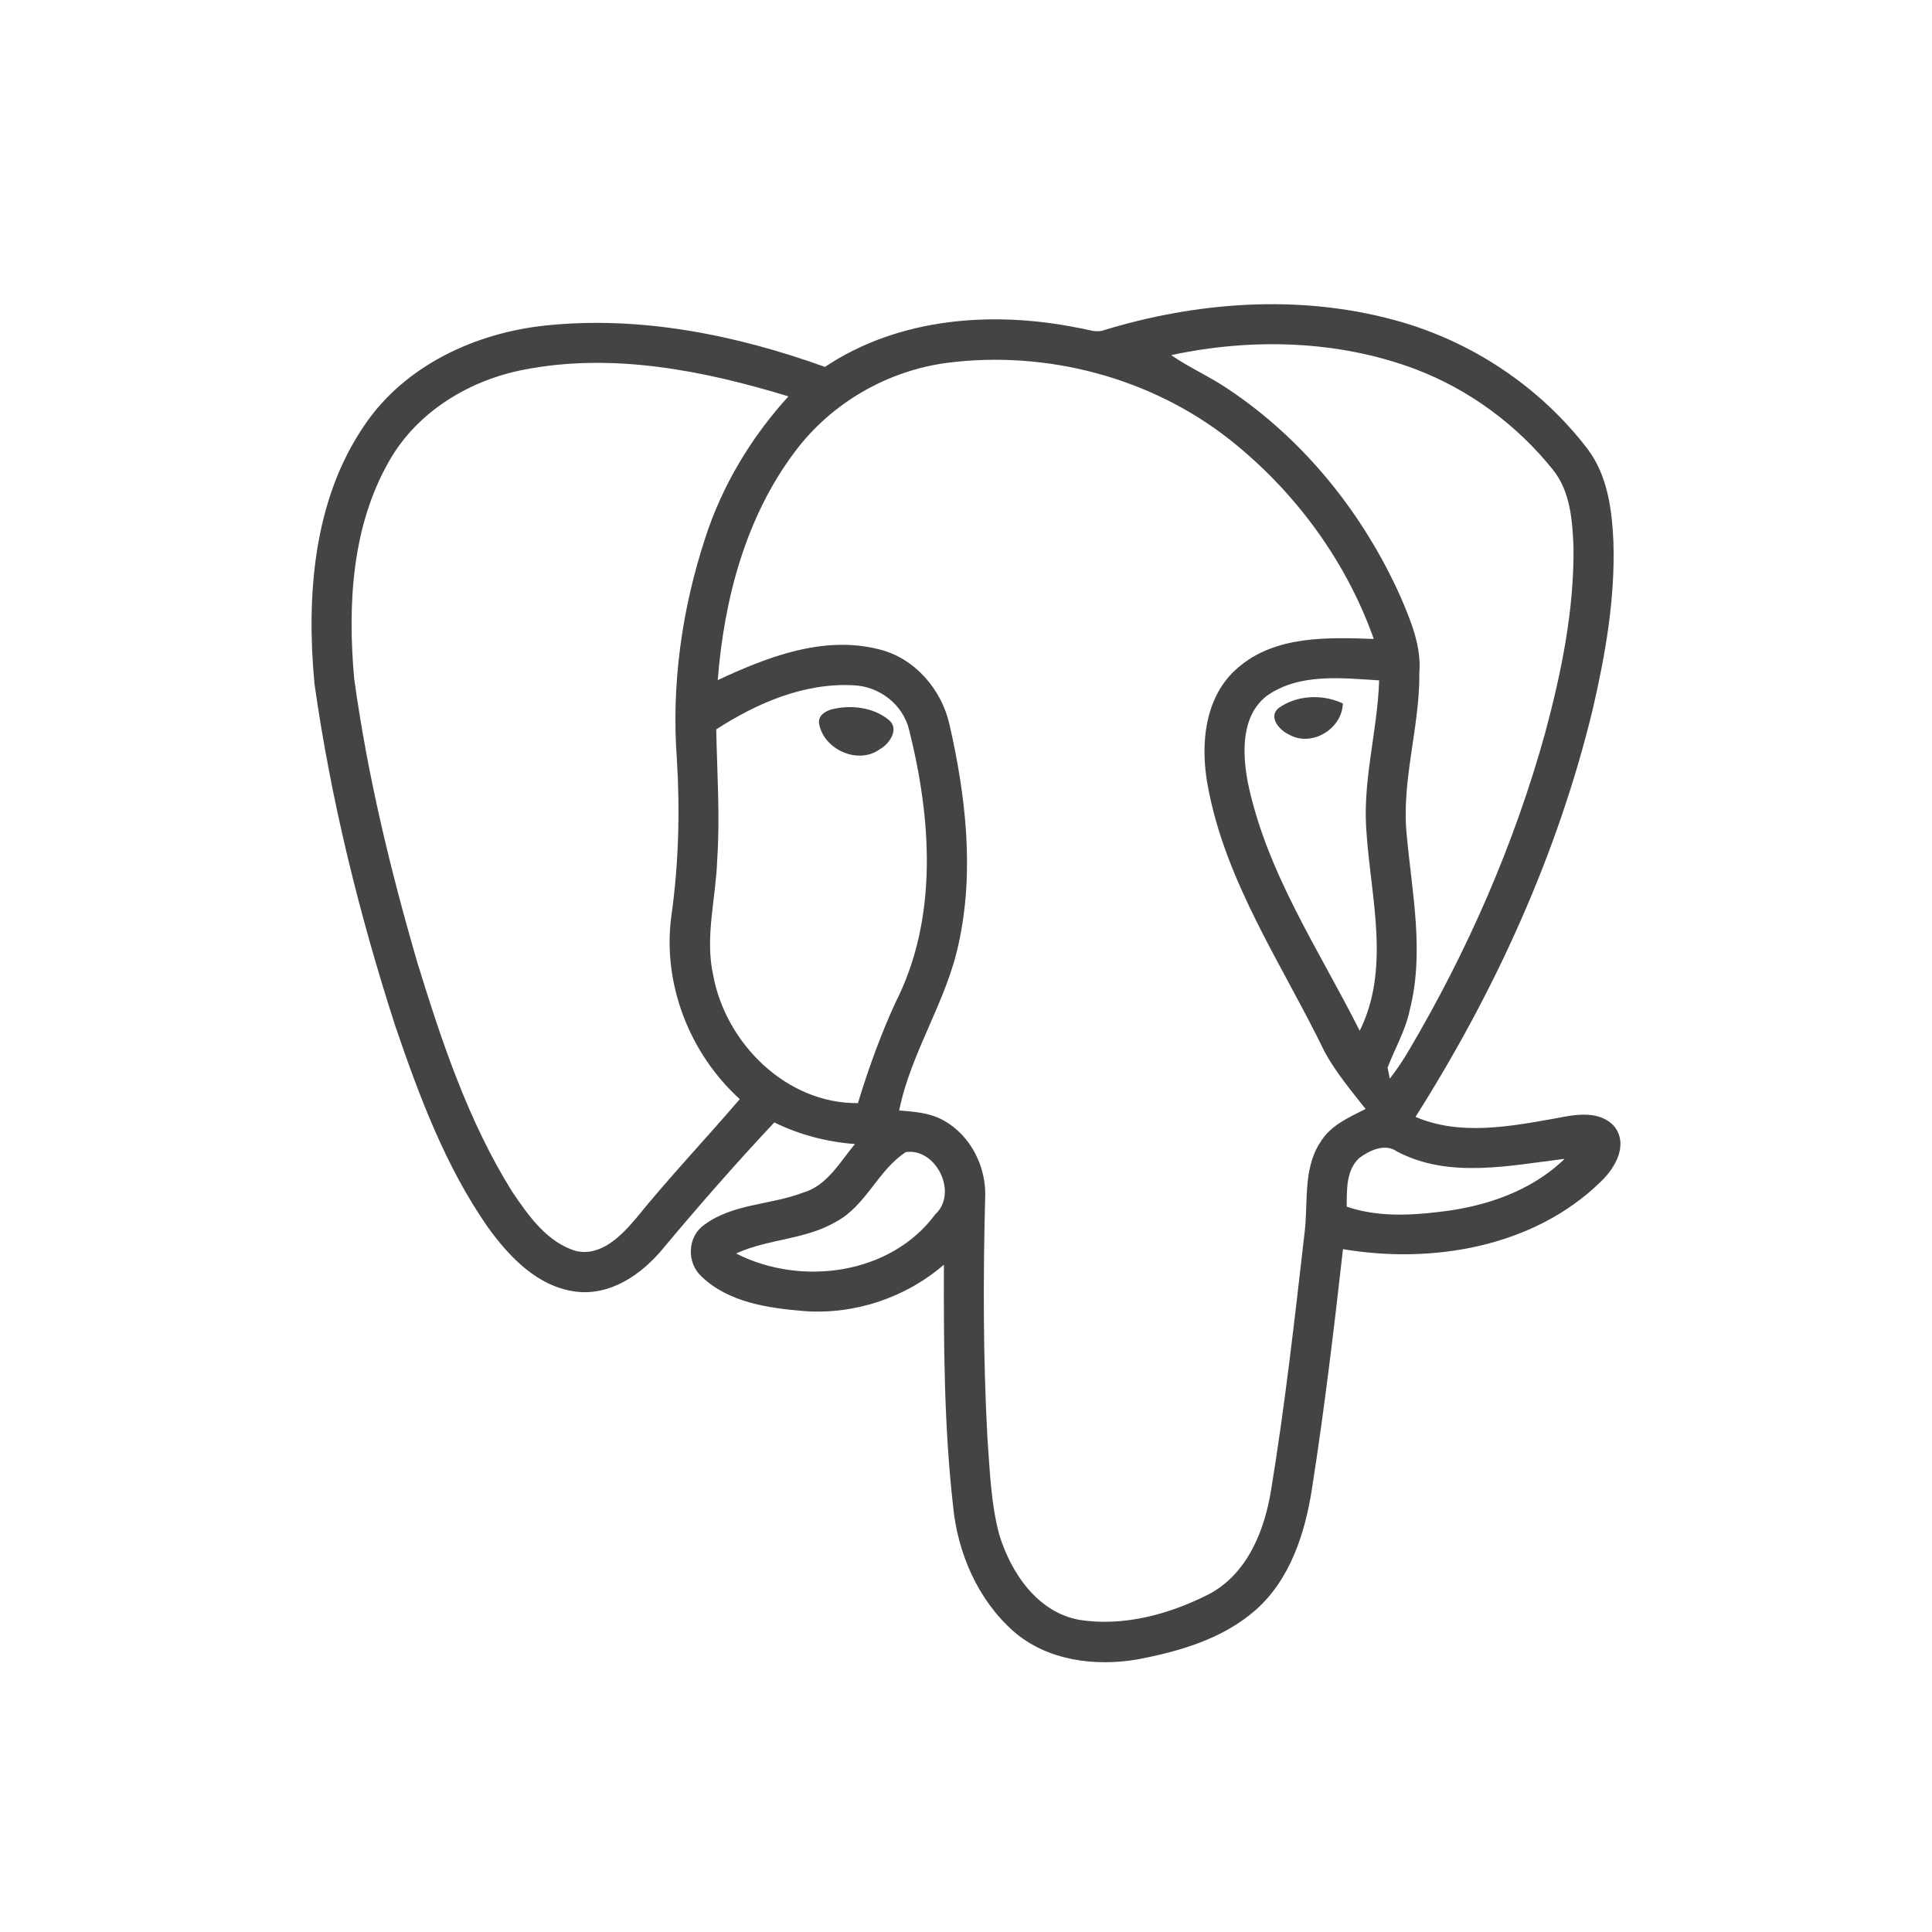
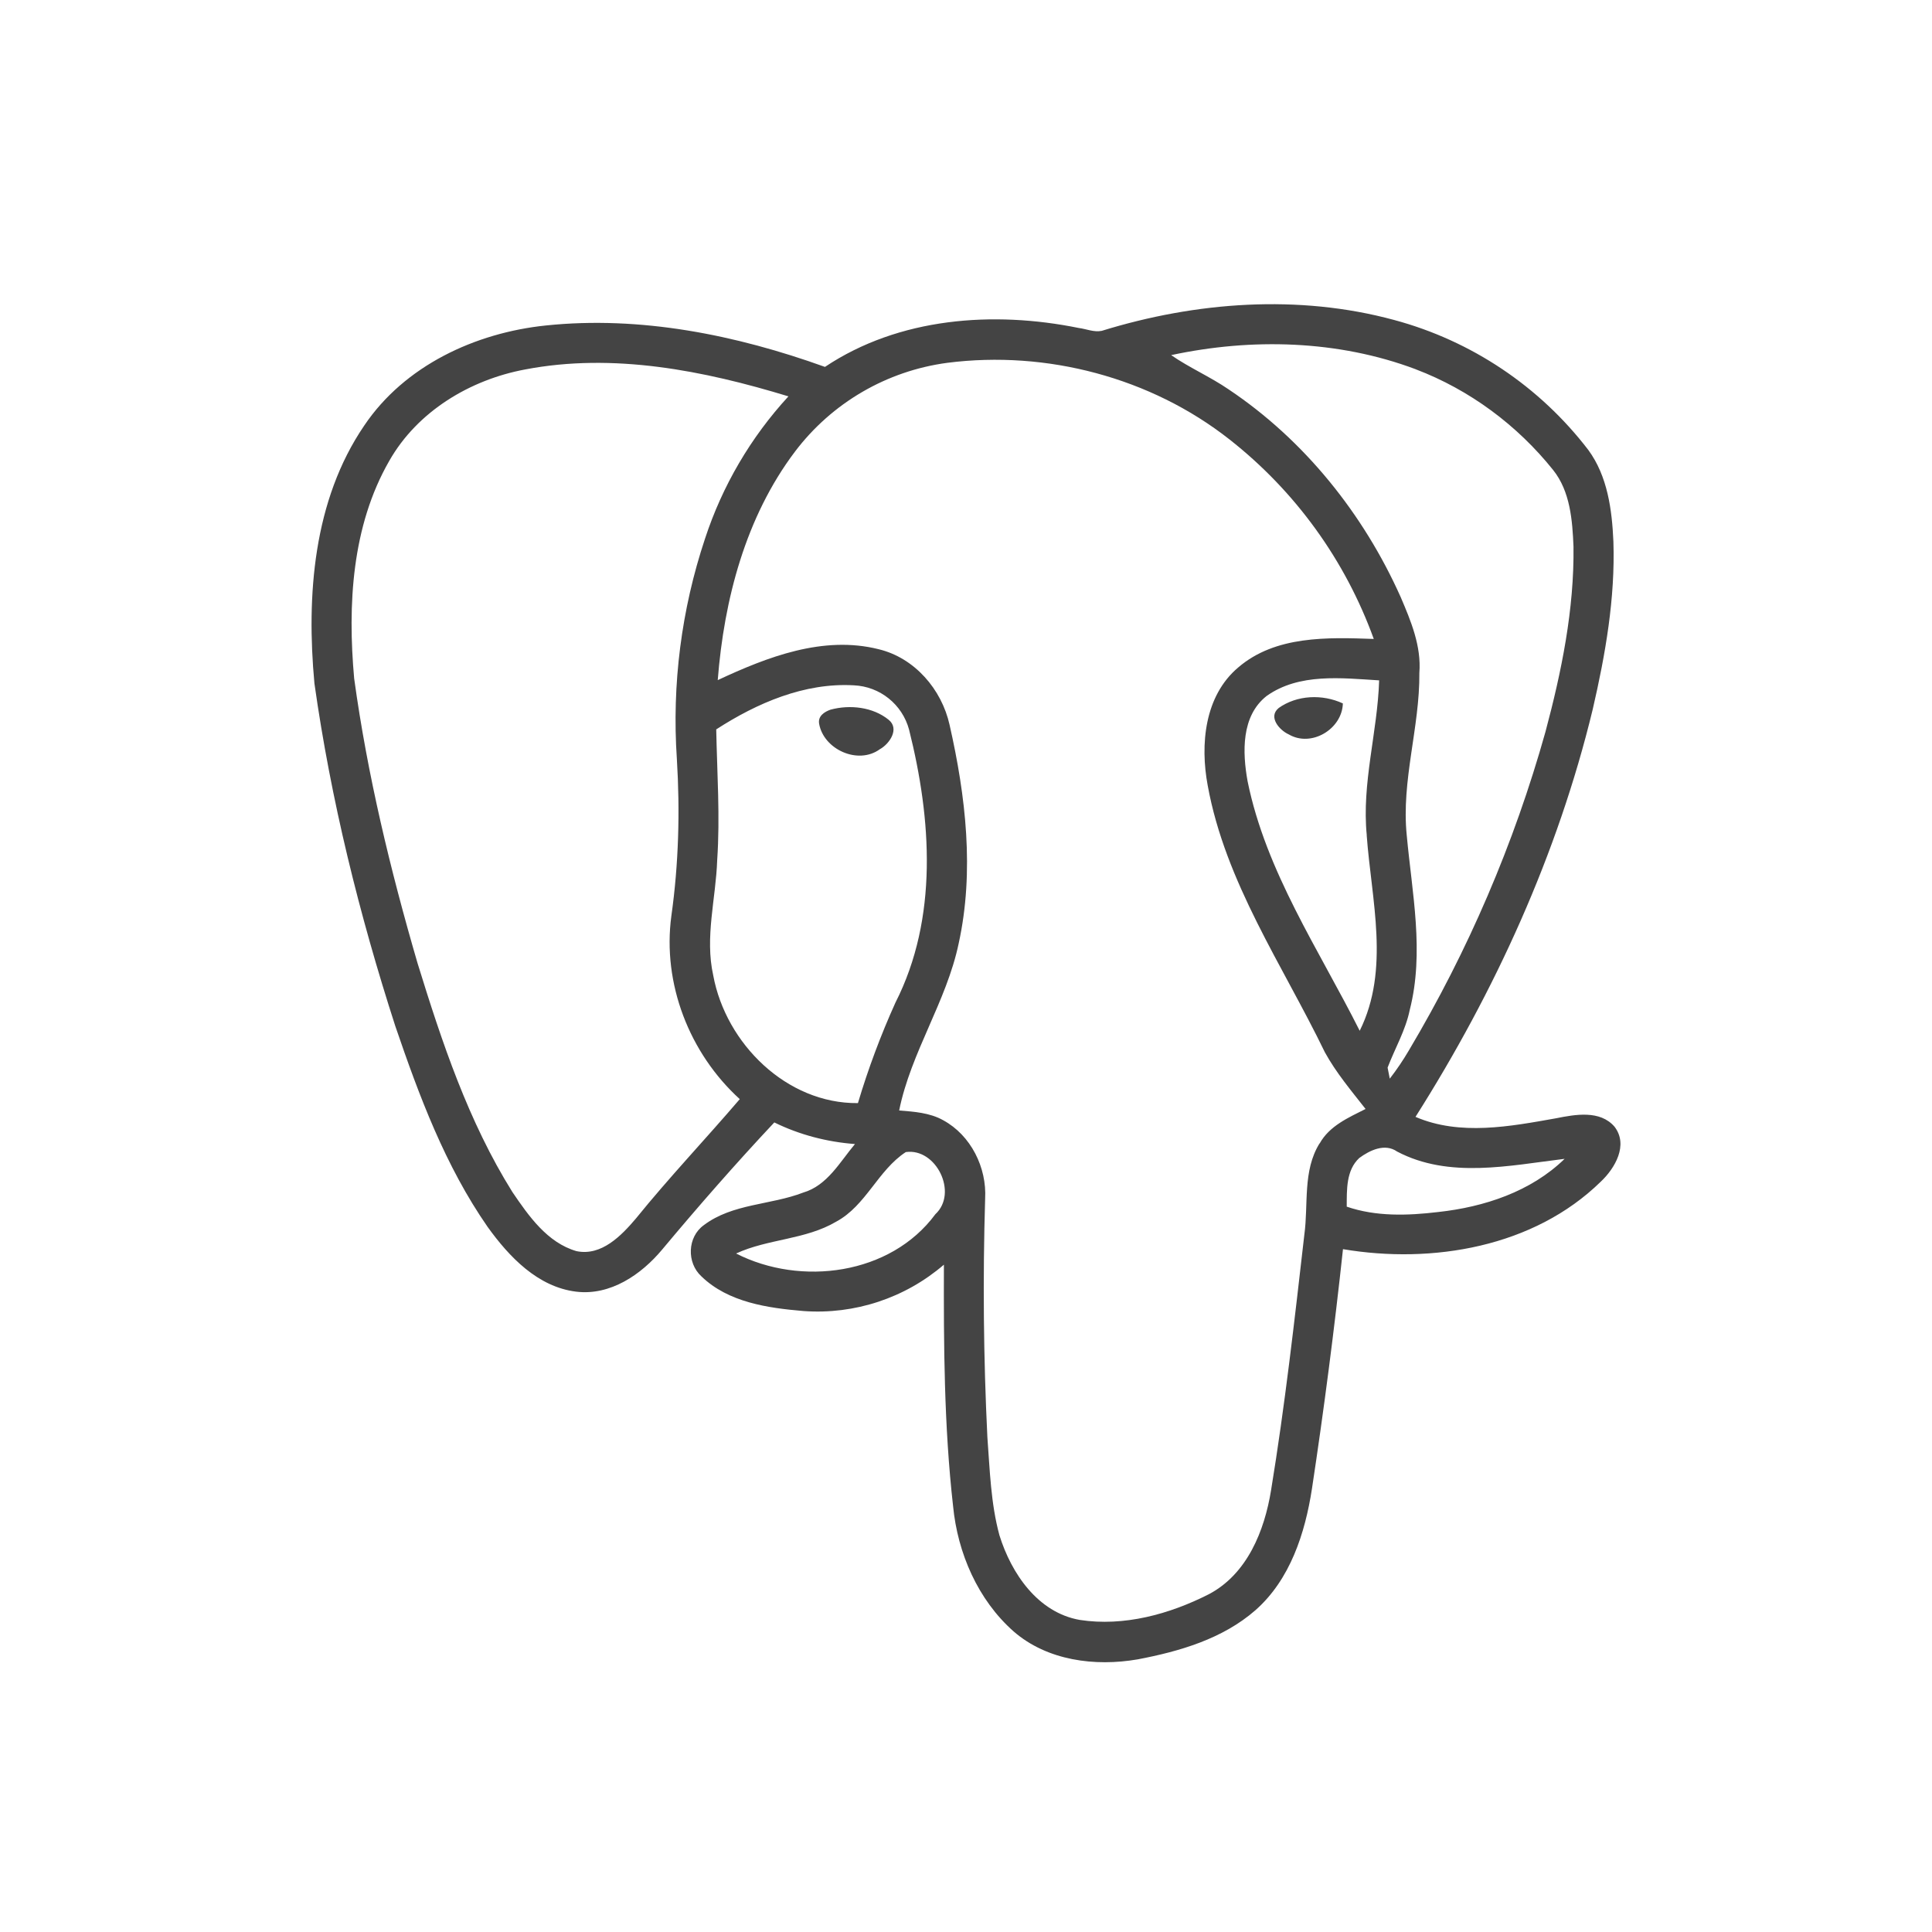
- <svg xmlns="http://www.w3.org/2000/svg" version="1.1" width="32" height="32" viewBox="0 0 32 32">
-   <path fill="#444444" d="M26.741 18.661c-0.24-0.278-0.65-0.202-0.967-0.139-0.762 0.136-1.591 0.294-2.329-0.023 1.318-2.080 2.355-4.351 2.935-6.748 0.211-0.911 0.374-1.843 0.343-2.781-0.023-0.525-0.096-1.084-0.417-1.519-0.794-1.047-1.945-1.81-3.214-2.151-1.585-0.43-3.285-0.302-4.844 0.18-0.129 0.026-0.256-0.032-0.382-0.048-1.415-0.287-2.975-0.174-4.202 0.645-1.473-0.53-3.056-0.85-4.624-0.686-1.166 0.121-2.337 0.663-3.006 1.656-0.846 1.239-0.961 2.821-0.826 4.273 0.272 1.928 0.742 3.826 1.34 5.677 0.394 1.154 0.828 2.317 1.529 3.325 0.356 0.495 0.829 0.994 1.466 1.072 0.566 0.069 1.078-0.282 1.425-0.698 0.6-0.718 1.217-1.423 1.857-2.105 0.418 0.205 0.872 0.323 1.336 0.358-0.251 0.298-0.458 0.687-0.858 0.804-0.539 0.208-1.17 0.18-1.645 0.539-0.274 0.196-0.287 0.623-0.041 0.848 0.445 0.432 1.101 0.525 1.693 0.575 0.839 0.064 1.687-0.218 2.324-0.768-0.004 1.334 0.002 2.672 0.152 3.999 0.075 0.777 0.41 1.551 1.001 2.074 0.557 0.486 1.351 0.587 2.058 0.464 0.694-0.132 1.407-0.34 1.949-0.814 0.576-0.508 0.822-1.275 0.936-2.011 0.207-1.319 0.364-2.644 0.514-3.969 1.483 0.25 3.161-0.034 4.269-1.117 0.237-0.223 0.462-0.609 0.228-0.912zM23.45 6.117c0.89 0.338 1.681 0.925 2.275 1.668 0.283 0.355 0.319 0.832 0.337 1.268 0.013 1.040-0.197 2.067-0.464 3.067-0.511 1.851-1.287 3.625-2.262 5.277-0.096 0.163-0.201 0.32-0.317 0.469-0.009-0.045-0.027-0.137-0.036-0.183 0.121-0.318 0.298-0.618 0.367-0.956 0.244-0.953 0.038-1.934-0.050-2.893-0.092-0.905 0.217-1.786 0.209-2.689 0.035-0.442-0.14-0.86-0.31-1.257-0.615-1.375-1.593-2.598-2.848-3.438-0.306-0.21-0.648-0.357-0.953-0.568 1.334-0.286 2.765-0.25 4.051 0.234zM22.637 13.836c0.078 1.071 0.389 2.221-0.116 3.237-0.677-1.347-1.552-2.633-1.857-4.133-0.086-0.477-0.108-1.081 0.316-1.413 0.538-0.382 1.241-0.296 1.863-0.258-0.027 0.859-0.291 1.702-0.205 2.567zM10.534 20.181c-0.243 0.286-0.571 0.627-0.985 0.542-0.484-0.14-0.792-0.582-1.062-0.979-0.729-1.166-1.168-2.483-1.571-3.79-0.451-1.547-0.831-3.119-1.050-4.717-0.109-1.216-0.041-2.52 0.581-3.603 0.466-0.82 1.335-1.343 2.248-1.514 1.462-0.281 2.961 0.017 4.364 0.445-0.619 0.68-1.101 1.481-1.382 2.358-0.383 1.171-0.558 2.417-0.466 3.648 0.053 0.867 0.030 1.738-0.091 2.598-0.152 1.123 0.299 2.278 1.133 3.036-0.568 0.664-1.17 1.297-1.72 1.977zM11.814 16.158c-0.143-0.636 0.044-1.276 0.065-1.913 0.049-0.721-0.002-1.443-0.016-2.164 0.674-0.436 1.462-0.777 2.279-0.73 0.423 0.018 0.813 0.317 0.915 0.734 0.371 1.477 0.486 3.121-0.225 4.52-0.248 0.54-0.449 1.099-0.622 1.666-1.182 0.012-2.187-0.987-2.396-2.112zM15.492 20.112c-0.742 1.005-2.227 1.197-3.3 0.65 0.529-0.245 1.148-0.226 1.659-0.528 0.494-0.266 0.69-0.851 1.152-1.152 0.503-0.071 0.87 0.676 0.49 1.029zM21.856 18.938c-0.282 0.454-0.183 1.008-0.252 1.512-0.162 1.413-0.321 2.828-0.551 4.232-0.109 0.673-0.395 1.388-1.030 1.723-0.651 0.331-1.407 0.539-2.139 0.426-0.695-0.122-1.133-0.77-1.33-1.401-0.144-0.529-0.159-1.082-0.2-1.627-0.070-1.315-0.071-2.633-0.037-3.949 0.029-0.514-0.235-1.049-0.694-1.299-0.222-0.125-0.482-0.142-0.73-0.162 0.195-0.967 0.784-1.802 0.986-2.768 0.262-1.195 0.117-2.439-0.151-3.619-0.131-0.589-0.579-1.11-1.175-1.253-0.918-0.231-1.844 0.128-2.665 0.512 0.104-1.334 0.461-2.7 1.278-3.783 0.601-0.806 1.533-1.344 2.528-1.473 1.642-0.209 3.366 0.243 4.671 1.27 1.078 0.852 1.93 2.006 2.389 3.304-0.763-0.027-1.628-0.058-2.245 0.472-0.56 0.472-0.632 1.277-0.506 1.953 0.292 1.608 1.241 2.975 1.941 4.421 0.186 0.339 0.436 0.635 0.674 0.939-0.283 0.143-0.599 0.28-0.76 0.571zM23.82 20.075c-0.504 0.060-1.028 0.078-1.514-0.089 0.002-0.275-0.013-0.601 0.208-0.806 0.175-0.129 0.424-0.248 0.626-0.107 0.86 0.453 1.86 0.232 2.775 0.121-0.559 0.544-1.333 0.798-2.095 0.881zM21.178 11.728c-0.179 0.147 0.014 0.367 0.168 0.436 0.373 0.219 0.884-0.087 0.896-0.513-0.337-0.157-0.76-0.141-1.065 0.077zM14.576 12.408c0.159-0.090 0.327-0.337 0.143-0.486-0.262-0.213-0.643-0.254-0.962-0.168-0.103 0.036-0.211 0.106-0.19 0.232 0.074 0.428 0.647 0.688 1.008 0.422z" />
+ <svg xmlns="http://www.w3.org/2000/svg" width="32" height="32" viewBox="0 0 32 32">
+   <path fill="#444" d="M26.741 18.661c-.24-.278-.65-.202-.967-.139-.762.136-1.591.294-2.329-.023 1.318-2.08 2.355-4.351 2.935-6.748.211-.911.374-1.843.343-2.781-.023-.525-.096-1.084-.417-1.519A6.019 6.019 0 0023.092 5.3c-1.585-.43-3.285-.302-4.844.18-.129.026-.256-.032-.382-.048-1.415-.287-2.975-.174-4.202.645-1.473-.53-3.056-.85-4.624-.686-1.166.121-2.337.663-3.006 1.656-.846 1.239-.961 2.821-.826 4.273.272 1.928.742 3.826 1.34 5.677.394 1.154.828 2.317 1.529 3.325.356.495.829.994 1.466 1.072.566.069 1.078-.282 1.425-.698.6-.718 1.217-1.423 1.857-2.105.418.205.872.323 1.336.358-.251.298-.458.687-.858.804-.539.208-1.17.18-1.645.539-.274.196-.287.623-.041.848.445.432 1.101.525 1.693.575a3.21 3.21 0 002.324-.768c-.004 1.334.002 2.672.152 3.999.075.777.41 1.551 1.001 2.074.557.486 1.351.587 2.058.464.694-.132 1.407-.34 1.949-.814.576-.508.822-1.275.936-2.011a93.19 93.19 0 00.514-3.969c1.483.25 3.161-.034 4.269-1.117.237-.223.462-.609.228-.912zM23.45 6.117c.89.338 1.681.925 2.275 1.668.283.355.319.832.337 1.268.013 1.04-.197 2.067-.464 3.067a21.858 21.858 0 01-2.262 5.277 4.38 4.38 0 01-.317.469 60.07 60.07 0 01-.036-.183c.121-.318.298-.618.367-.956.244-.953.038-1.934-.05-2.893-.092-.905.217-1.786.209-2.689.035-.442-.14-.86-.31-1.257-.615-1.375-1.593-2.598-2.848-3.438-.306-.21-.648-.357-.953-.568 1.334-.286 2.765-.25 4.051.234zm-.813 7.719c.078 1.071.389 2.221-.116 3.237-.677-1.347-1.552-2.633-1.857-4.133-.086-.477-.108-1.081.316-1.413.538-.382 1.241-.296 1.863-.258-.027.859-.291 1.702-.205 2.567zm-12.103 6.345c-.243.286-.571.627-.985.542-.484-.14-.792-.582-1.062-.979-.729-1.166-1.168-2.483-1.571-3.79-.451-1.547-.831-3.119-1.05-4.717-.109-1.216-.041-2.52.581-3.603.466-.82 1.335-1.343 2.248-1.514 1.462-.281 2.961.017 4.364.445a6.438 6.438 0 00-1.382 2.358 9.506 9.506 0 00-.466 3.648c.053.867.03 1.738-.091 2.598-.152 1.123.299 2.278 1.133 3.036-.568.664-1.17 1.297-1.72 1.977zm1.28-4.023c-.143-.636.044-1.276.065-1.913.049-.721-.002-1.443-.016-2.164.674-.436 1.462-.777 2.279-.73a.992.992 0 01.915.734c.371 1.477.486 3.121-.225 4.52a13.24 13.24 0 00-.622 1.666c-1.182.012-2.187-.987-2.396-2.112zm3.678 3.954c-.742 1.005-2.227 1.197-3.3.65.529-.245 1.148-.226 1.659-.528.494-.266.69-.851 1.152-1.152.503-.071.87.676.49 1.029zm6.364-1.174c-.282.454-.183 1.008-.252 1.512-.162 1.413-.321 2.828-.551 4.232-.109.673-.395 1.388-1.03 1.723-.651.331-1.407.539-2.139.426-.695-.122-1.133-.77-1.33-1.401-.144-.529-.159-1.082-.2-1.627a50.004 50.004 0 01-.037-3.949c.029-.514-.235-1.049-.694-1.299-.222-.125-.482-.142-.73-.162.195-.967.784-1.802.986-2.768.262-1.195.117-2.439-.151-3.619-.131-.589-.579-1.11-1.175-1.253-.918-.231-1.844.128-2.665.512.104-1.334.461-2.7 1.278-3.783a3.79 3.79 0 012.528-1.473c1.642-.209 3.366.243 4.671 1.27a7.406 7.406 0 012.389 3.304c-.763-.027-1.628-.058-2.245.472-.56.472-.632 1.277-.506 1.953.292 1.608 1.241 2.975 1.941 4.421.186.339.436.635.674.939-.283.143-.599.28-.76.571zm1.964 1.137c-.504.06-1.028.078-1.514-.089.002-.275-.013-.601.208-.806.175-.129.424-.248.626-.107.86.453 1.86.232 2.775.121-.559.544-1.333.798-2.095.881zm-2.642-8.347c-.179.147.014.367.168.436.373.219.884-.087.896-.513-.337-.157-.76-.141-1.065.077zm-6.602.68c.159-.09.327-.337.143-.486-.262-.213-.643-.254-.962-.168-.103.036-.211.106-.19.232.074.428.647.688 1.008.422z" />
</svg>
